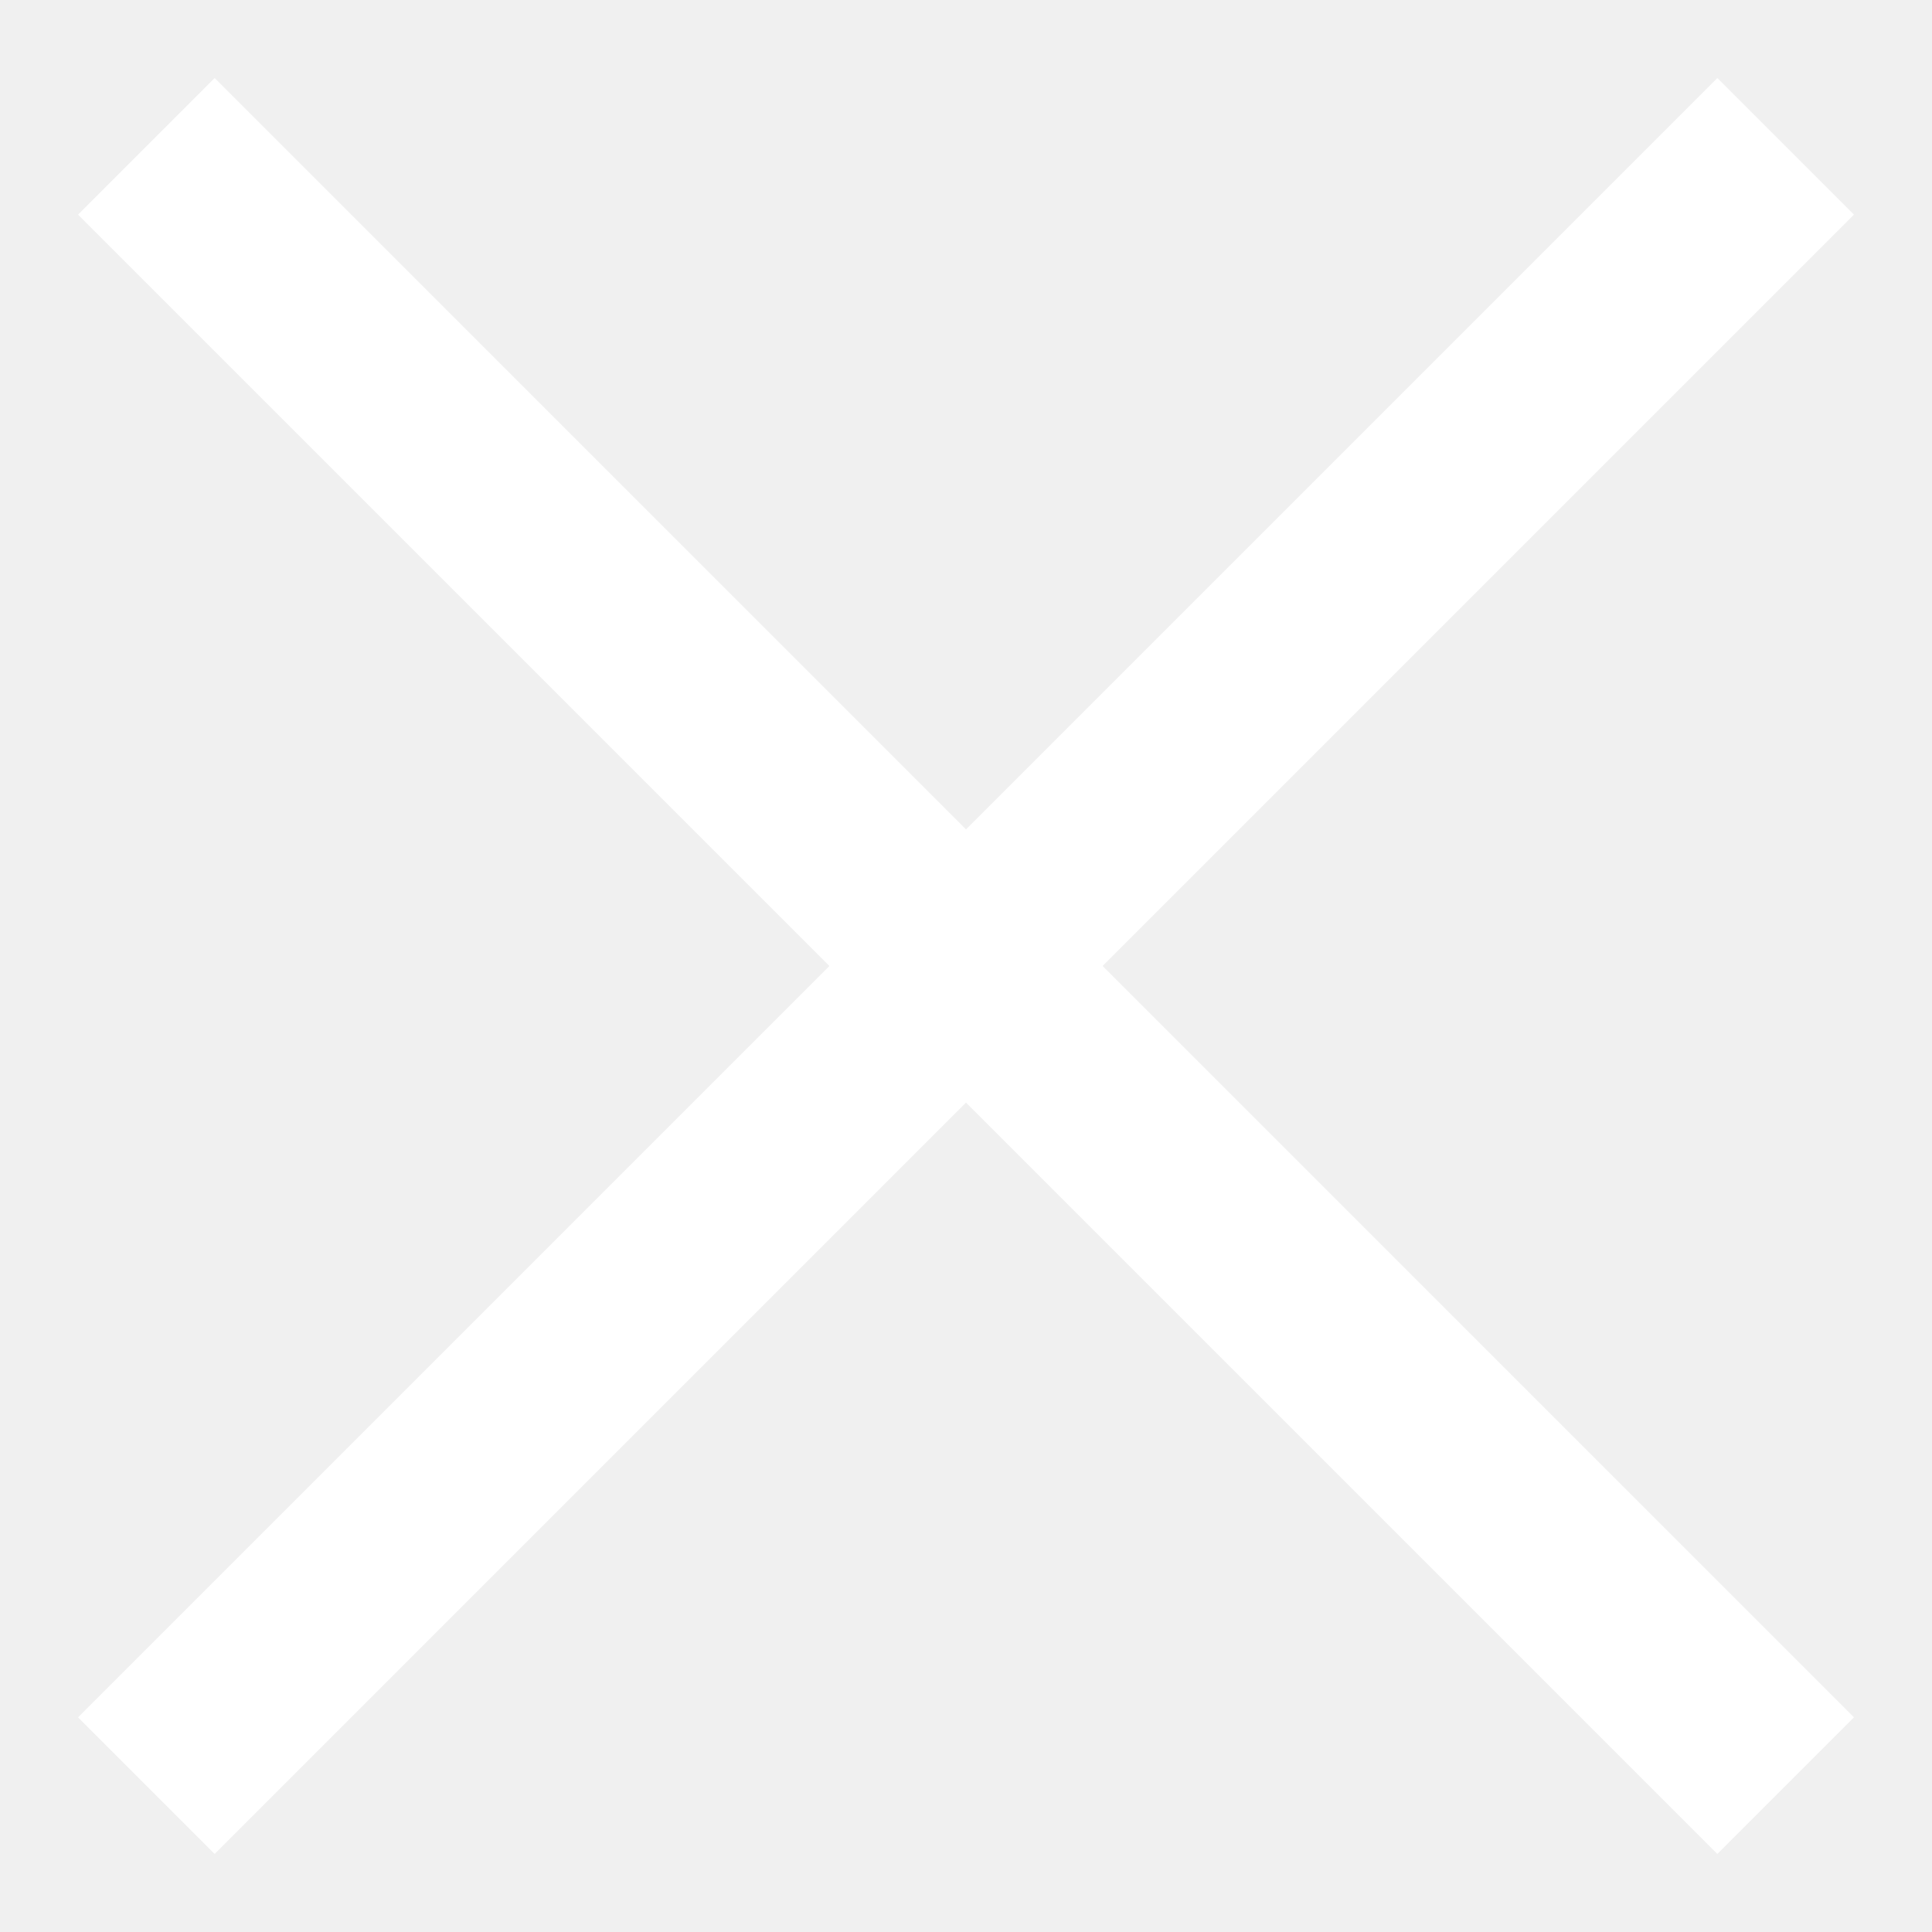
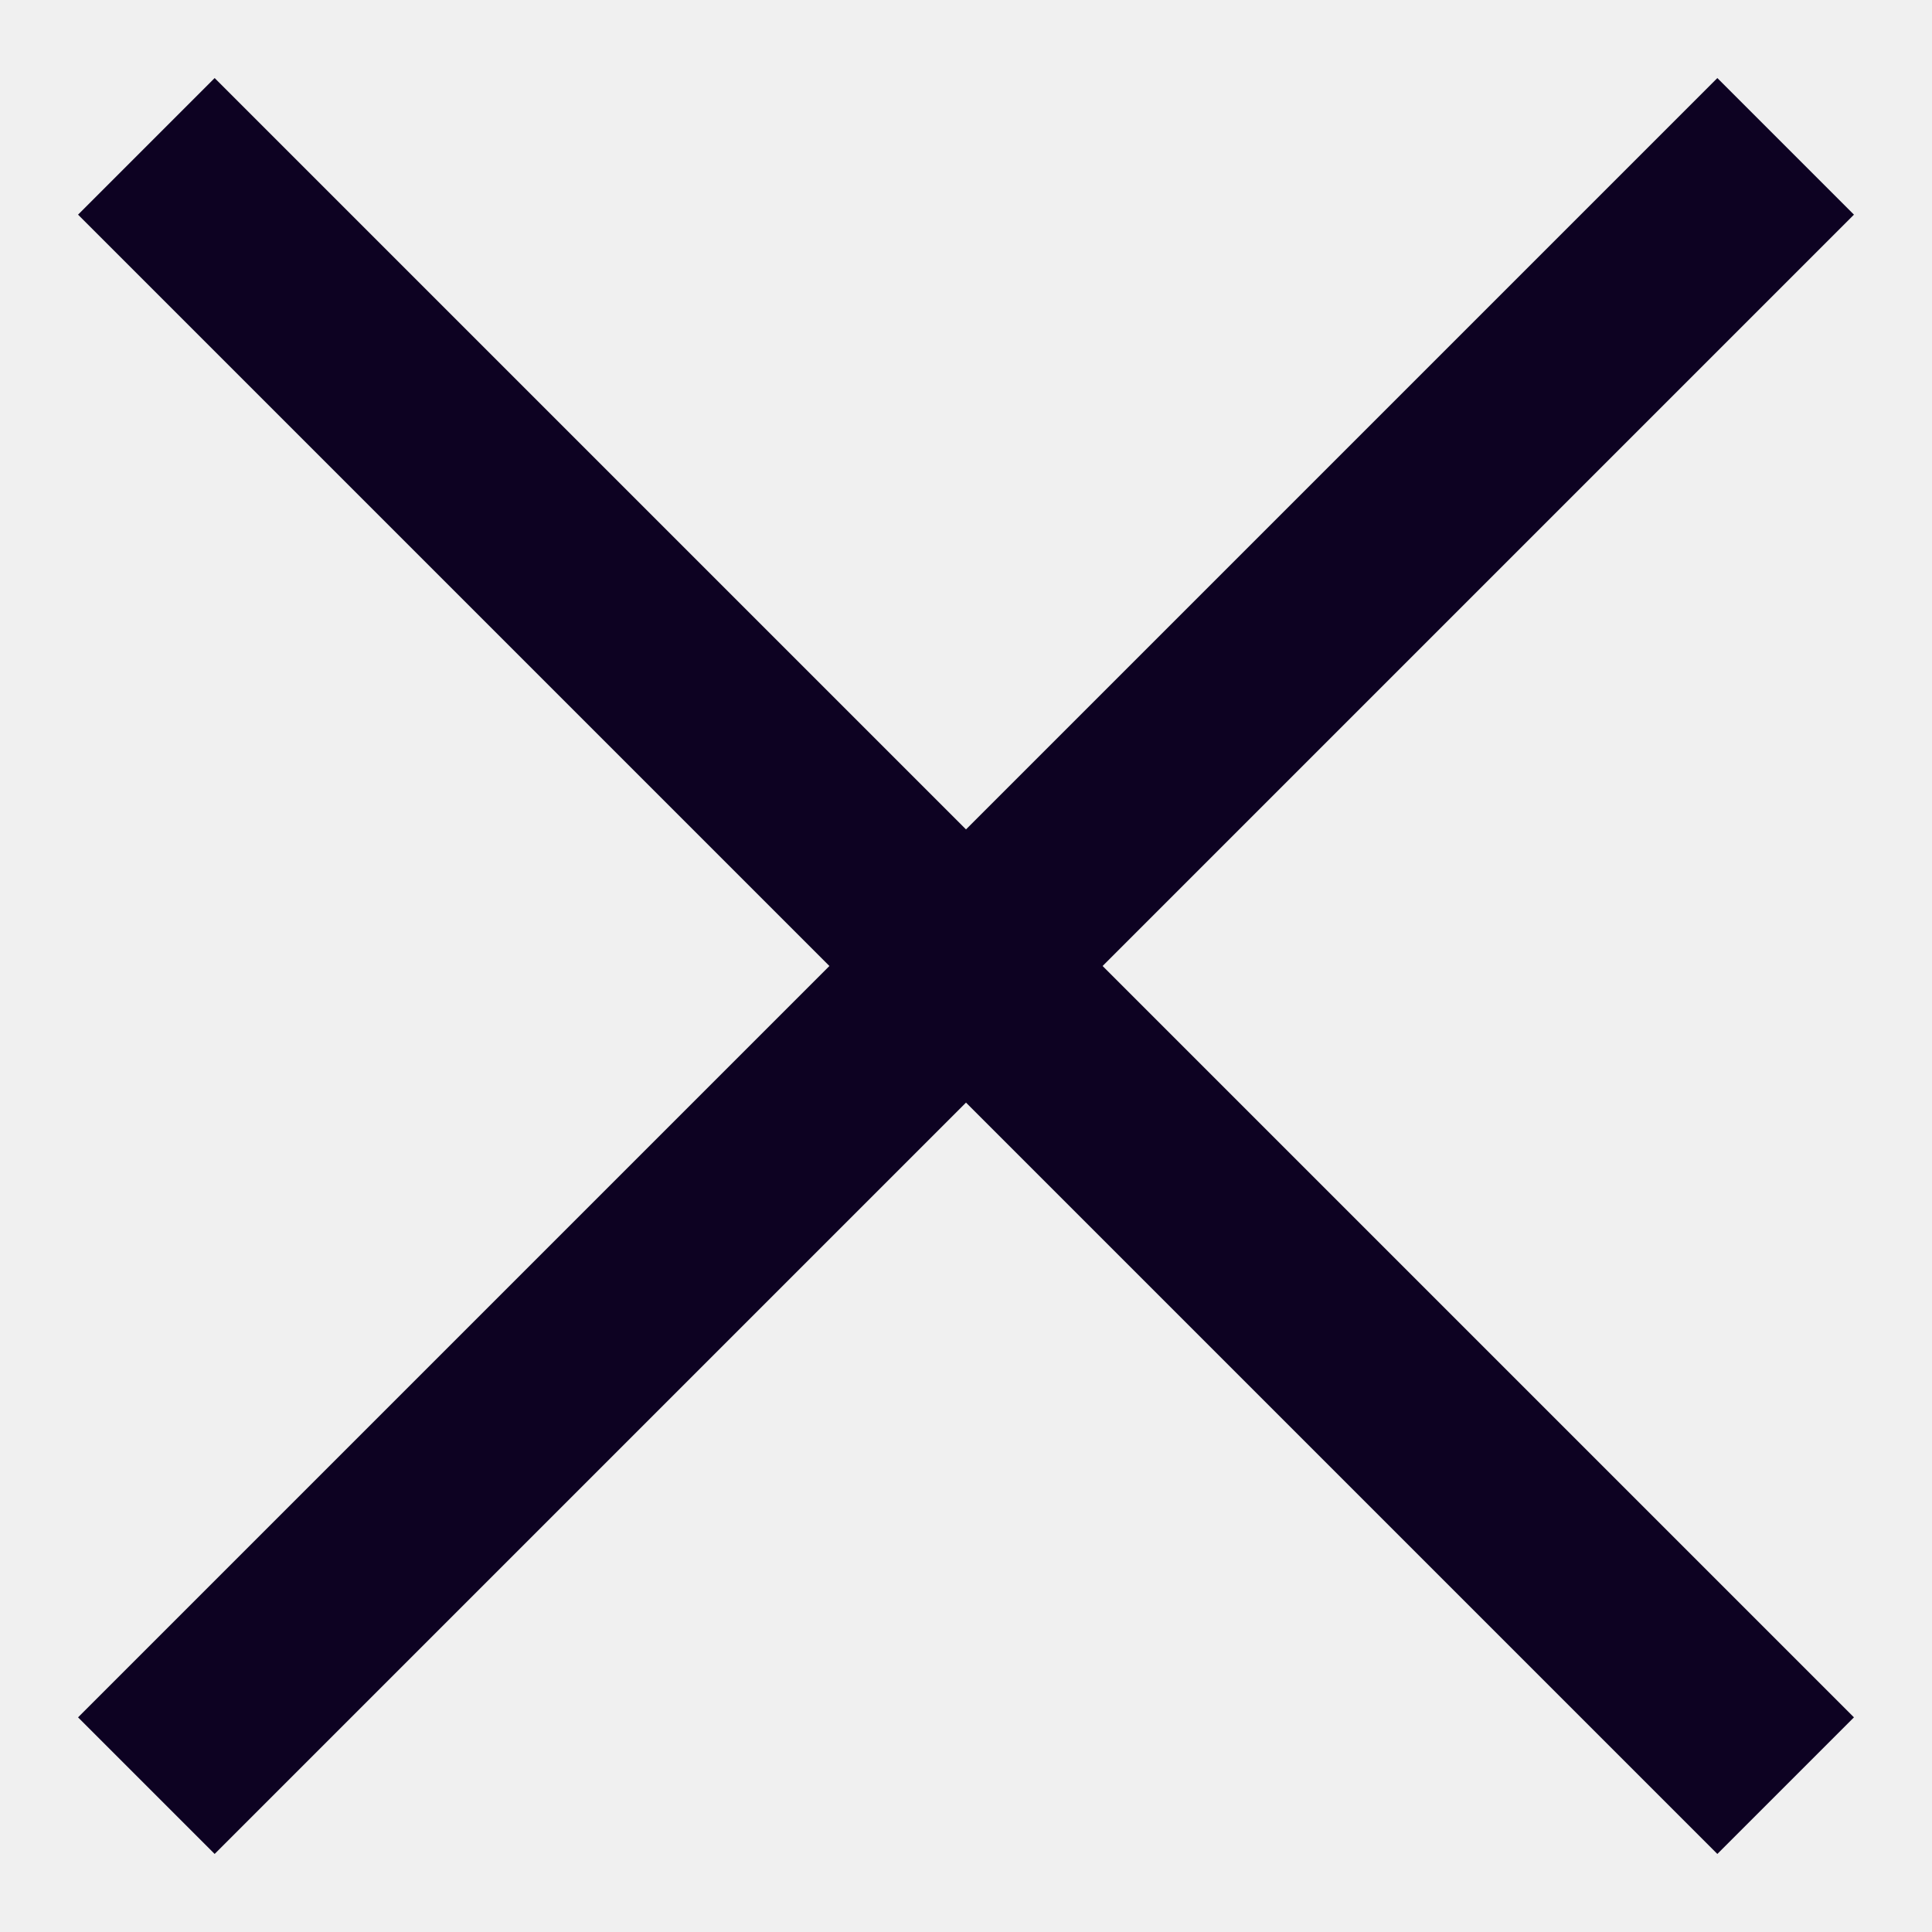
<svg xmlns="http://www.w3.org/2000/svg" width="20" height="20">
-   <path d="M17.778.808l1.414 1.414L11.414 10l7.778 7.778-1.414 1.414L10 11.414l-7.778 7.778-1.414-1.414L8.586 10 .808 2.222 2.222.808 10 8.586 17.778.808z" fill="#FFF" fill-rule="evenodd" />
+   <path d="M17.778.808l1.414 1.414L11.414 10l7.778 7.778-1.414 1.414L10 11.414l-7.778 7.778-1.414-1.414L8.586 10 .808 2.222 2.222.808 10 8.586 17.778.808z" fill="#0d0222" fill-rule="evenodd" />
</svg>
